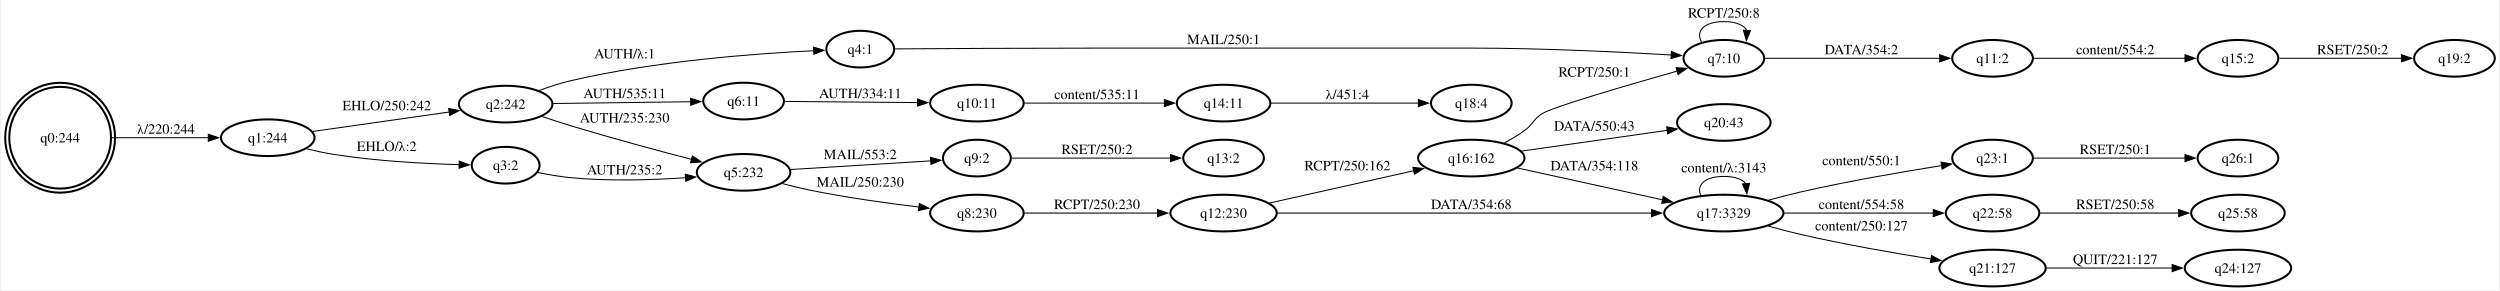
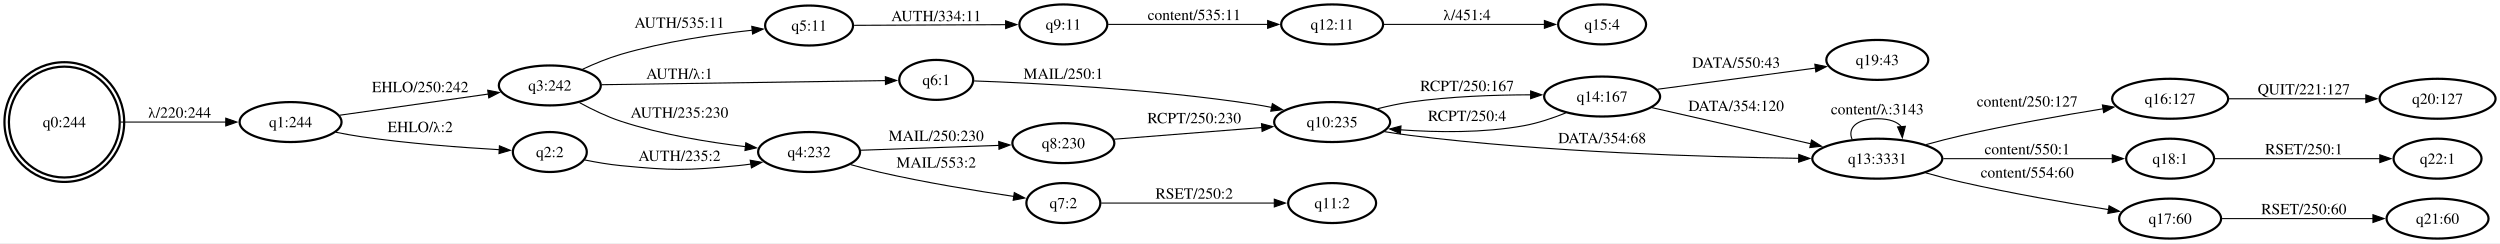
- <svg xmlns="http://www.w3.org/2000/svg" width="2453pt" height="285pt" viewBox="0.00 0.00 2452.93 285.25">
-   <g id="graph0" class="graph" transform="scale(1 1) rotate(0) translate(4 281.25)">
-     <polygon fill="white" stroke="none" points="-4,4 -4,-281.25 2448.93,-281.25 2448.93,4 -4,4" />
+ <svg xmlns="http://www.w3.org/2000/svg" width="2253pt" height="219pt" viewBox="0.00 0.00 2252.96 219.00">
+   <g id="graph0" class="graph" transform="scale(1 1) rotate(0) translate(4 215)">
+     <polygon fill="white" stroke="none" points="-4,4 -4,-215 2248.96,-215 2248.96,4 -4,4" />
    <g id="node1" class="node">
-       <ellipse fill="none" stroke="black" stroke-width="2" cx="725.13" cy="-112" rx="45.95" ry="18" />
-       <text text-anchor="middle" x="725.13" y="-107.33" font-family="Times,serif" font-size="14.00">q5:232</text>
+       <ellipse fill="none" stroke="black" stroke-width="2" cx="257.84" cy="-105" rx="45.95" ry="18" />
+       <text text-anchor="middle" x="257.84" y="-100.33" font-family="Times,serif" font-size="14.00">q1:244</text>
    </g>
    <g id="node2" class="node">
-       <ellipse fill="none" stroke="black" stroke-width="2" cx="954.27" cy="-126" rx="33.32" ry="18" />
-       <text text-anchor="middle" x="954.27" y="-121.33" font-family="Times,serif" font-size="14.00">q9:2</text>
+       <ellipse fill="none" stroke="black" stroke-width="2" cx="491.48" cy="-78" rx="33.32" ry="18" />
+       <text text-anchor="middle" x="491.48" y="-73.33" font-family="Times,serif" font-size="14.00">q2:2</text>
    </g>
    <g id="edge1" class="edge">
-       <path fill="none" stroke="black" d="M771.55,-114.8C811.53,-117.26 869.38,-120.83 909.01,-123.27" />
-       <polygon fill="black" stroke="black" points="908.72,-126.76 918.92,-123.89 909.16,-119.77 908.72,-126.76" />
-       <text text-anchor="middle" x="839.7" y="-124.95" font-family="Times,serif" font-size="14.00">MAIL/553:2</text>
+       <path fill="none" stroke="black" d="M298.66,-95.83C306.31,-94.29 314.27,-92.84 321.79,-91.75 363.67,-85.66 411.82,-82.07 445.93,-80.1" />
+       <polygon fill="black" stroke="black" points="446.07,-83.59 455.86,-79.55 445.68,-76.6 446.07,-83.59" />
+       <text text-anchor="middle" x="374.66" y="-95.95" font-family="Times,serif" font-size="14.00">EHLO/λ:2</text>
    </g>
    <g id="node3" class="node">
-       <ellipse fill="none" stroke="black" stroke-width="2" cx="954.27" cy="-72" rx="45.95" ry="18" />
-       <text text-anchor="middle" x="954.27" y="-67.33" font-family="Times,serif" font-size="14.00">q8:230</text>
+       <ellipse fill="none" stroke="black" stroke-width="2" cx="491.48" cy="-138" rx="45.95" ry="18" />
+       <text text-anchor="middle" x="491.48" y="-133.32" font-family="Times,serif" font-size="14.00">q3:242</text>
    </g>
    <g id="edge2" class="edge">
-       <path fill="none" stroke="black" d="M763.21,-100.98C771.67,-98.71 780.64,-96.48 789.08,-94.75 824.85,-87.4 865.51,-81.75 897.42,-77.92" />
-       <polygon fill="black" stroke="black" points="897.72,-81.4 907.25,-76.76 896.91,-74.45 897.72,-81.4" />
-       <text text-anchor="middle" x="839.7" y="-97.95" font-family="Times,serif" font-size="14.00">MAIL/250:230</text>
+       <path fill="none" stroke="black" d="M302.14,-111.17C340,-116.56 395.17,-124.42 436.02,-130.24" />
+       <polygon fill="black" stroke="black" points="435.51,-133.7 445.9,-131.65 436.49,-126.77 435.51,-133.7" />
+       <text text-anchor="middle" x="374.66" y="-131.94" font-family="Times,serif" font-size="14.00">EHLO/250:242</text>
    </g>
    <g id="node4" class="node">
-       <ellipse fill="none" stroke="black" stroke-width="2" cx="1196.5" cy="-126" rx="39.63" ry="18" />
-       <text text-anchor="middle" x="1196.5" y="-121.33" font-family="Times,serif" font-size="14.00">q13:2</text>
+       <ellipse fill="none" stroke="black" stroke-width="2" cx="725.13" cy="-78" rx="45.95" ry="18" />
+       <text text-anchor="middle" x="725.13" y="-73.33" font-family="Times,serif" font-size="14.00">q4:232</text>
    </g>
    <g id="edge3" class="edge">
-       <path fill="none" stroke="black" d="M988.42,-126C1028.8,-126 1097.3,-126 1144.4,-126" />
-       <polygon fill="black" stroke="black" points="1144.39,-129.5 1154.39,-126 1144.39,-122.5 1144.39,-129.5" />
-       <text text-anchor="middle" x="1072.2" y="-129.94" font-family="Times,serif" font-size="14.00">RSET/250:2</text>
+       <path fill="none" stroke="black" d="M523.05,-70.83C533.28,-68.75 544.79,-66.78 555.43,-65.75 602.21,-61.24 614.4,-61.24 661.18,-65.75 665.01,-66.12 668.95,-66.61 672.91,-67.19" />
+       <polygon fill="black" stroke="black" points="672.07,-70.6 682.51,-68.75 673.2,-63.69 672.07,-70.6" />
+       <text text-anchor="middle" x="608.31" y="-69.95" font-family="Times,serif" font-size="14.00">AUTH/235:2</text>
+     </g>
+     <g id="edge4" class="edge">
+       <path fill="none" stroke="black" d="M518.34,-122.45C529.42,-116.41 542.72,-109.94 555.43,-105.75 591.87,-93.75 634.52,-86.79 667.82,-82.84" />
+       <polygon fill="black" stroke="black" points="668.13,-86.33 677.68,-81.74 667.35,-79.37 668.13,-86.33" />
+       <text text-anchor="middle" x="608.31" y="-108.95" font-family="Times,serif" font-size="14.00">AUTH/235:230</text>
    </g>
    <g id="node5" class="node">
-       <ellipse fill="none" stroke="black" stroke-width="2" cx="1196.5" cy="-72" rx="52.26" ry="18" />
-       <text text-anchor="middle" x="1196.5" y="-67.33" font-family="Times,serif" font-size="14.00">q12:230</text>
-     </g>
-     <g id="edge4" class="edge">
-       <path fill="none" stroke="black" d="M1001.02,-72C1038.1,-72 1090.8,-72 1131.9,-72" />
-       <polygon fill="black" stroke="black" points="1131.69,-75.5 1141.69,-72 1131.69,-68.5 1131.69,-75.5" />
-       <text text-anchor="middle" x="1072.2" y="-75.95" font-family="Times,serif" font-size="14.00">RCPT/250:230</text>
+       <ellipse fill="none" stroke="black" stroke-width="2" cx="839.7" cy="-143" rx="33.32" ry="18" />
+       <text text-anchor="middle" x="839.7" y="-138.32" font-family="Times,serif" font-size="14.00">q6:1</text>
+     </g>
+     <g id="edge5" class="edge">
+       <path fill="none" stroke="black" d="M538.1,-138.66C604.79,-139.62 728.13,-141.4 794.18,-142.36" />
+       <polygon fill="black" stroke="black" points="793.88,-145.86 803.93,-142.5 793.98,-138.86 793.88,-145.86" />
+       <text text-anchor="middle" x="608.31" y="-143.94" font-family="Times,serif" font-size="14.00">AUTH/λ:1</text>
    </g>
    <g id="node6" class="node">
-       <ellipse fill="none" stroke="black" stroke-width="2" cx="1439.8" cy="-126" rx="52.26" ry="18" />
-       <text text-anchor="middle" x="1439.8" y="-121.33" font-family="Times,serif" font-size="14.00">q16:162</text>
-     </g>
-     <g id="edge5" class="edge">
-       <path fill="none" stroke="black" d="M1241.7,-81.9C1281.6,-90.82 1340.3,-103.96 1383.3,-113.58" />
-       <polygon fill="black" stroke="black" points="1382.4,-116.96 1392.92,-115.74 1383.93,-110.13 1382.4,-116.96" />
-       <text text-anchor="middle" x="1318.1" y="-113.95" font-family="Times,serif" font-size="14.00">RCPT/250:162</text>
+       <ellipse fill="none" stroke="black" stroke-width="2" cx="725.13" cy="-192" rx="39.63" ry="18" />
+       <text text-anchor="middle" x="725.13" y="-187.32" font-family="Times,serif" font-size="14.00">q5:11</text>
+     </g>
+     <g id="edge6" class="edge">
+       <path fill="none" stroke="black" d="M521.02,-152.62C531.6,-157.52 543.84,-162.6 555.43,-166 594.51,-177.48 640.26,-184.13 674.25,-187.82" />
+       <polygon fill="black" stroke="black" points="673.49,-191.26 683.79,-188.81 674.21,-184.3 673.49,-191.26" />
+       <text text-anchor="middle" x="608.31" y="-189.94" font-family="Times,serif" font-size="14.00">AUTH/535:11</text>
    </g>
    <g id="node7" class="node">
+       <ellipse fill="none" stroke="black" stroke-width="2" cx="954.27" cy="-86" rx="45.95" ry="18" />
+       <text text-anchor="middle" x="954.27" y="-81.33" font-family="Times,serif" font-size="14.00">q8:230</text>
+     </g>
+     <g id="edge7" class="edge">
+       <path fill="none" stroke="black" d="M771.82,-79.61C807.78,-80.88 858.09,-82.65 896.61,-84" />
+       <polygon fill="black" stroke="black" points="896.02,-87.49 906.14,-84.34 896.27,-80.49 896.02,-87.49" />
+       <text text-anchor="middle" x="839.7" y="-87.95" font-family="Times,serif" font-size="14.00">MAIL/250:230</text>
+     </g>
+     <g id="node8" class="node">
+       <ellipse fill="none" stroke="black" stroke-width="2" cx="954.27" cy="-32" rx="33.32" ry="18" />
+       <text text-anchor="middle" x="954.27" y="-27.32" font-family="Times,serif" font-size="14.00">q7:2</text>
+     </g>
+     <g id="edge8" class="edge">
+       <path fill="none" stroke="black" d="M762.56,-66.67C771.2,-64.19 780.42,-61.73 789.08,-59.75 829.66,-50.47 876.55,-42.85 909.8,-37.96" />
+       <polygon fill="black" stroke="black" points="910.07,-41.45 919.47,-36.56 909.07,-34.52 910.07,-41.45" />
+       <text text-anchor="middle" x="839.7" y="-63.95" font-family="Times,serif" font-size="14.00">MAIL/553:2</text>
+     </g>
+     <g id="node9" class="node">
+       <ellipse fill="none" stroke="black" stroke-width="2" cx="1196.5" cy="-105" rx="52.26" ry="18" />
+       <text text-anchor="middle" x="1196.5" y="-100.33" font-family="Times,serif" font-size="14.00">q10:235</text>
+     </g>
+     <g id="edge9" class="edge">
+       <path fill="none" stroke="black" d="M873.86,-142.06C927.27,-140.18 1035.6,-134.89 1126.2,-121 1131.4,-120.2 1136.8,-119.22 1142.2,-118.15" />
+       <polygon fill="black" stroke="black" points="1142.66,-121.63 1151.72,-116.14 1141.21,-114.78 1142.66,-121.63" />
+       <text text-anchor="middle" x="954.27" y="-143.94" font-family="Times,serif" font-size="14.00">MAIL/250:1</text>
+     </g>
+     <g id="node10" class="node">
+       <ellipse fill="none" stroke="black" stroke-width="2" cx="954.27" cy="-193" rx="39.63" ry="18" />
+       <text text-anchor="middle" x="954.27" y="-188.32" font-family="Times,serif" font-size="14.00">q9:11</text>
+     </g>
+     <g id="edge10" class="edge">
+       <path fill="none" stroke="black" d="M765.69,-192.17C803.6,-192.34 861,-192.59 902.32,-192.78" />
+       <polygon fill="black" stroke="black" points="902.25,-196.28 912.27,-192.82 902.28,-189.28 902.25,-196.28" />
+       <text text-anchor="middle" x="839.7" y="-195.94" font-family="Times,serif" font-size="14.00">AUTH/334:11</text>
+     </g>
+     <g id="edge11" class="edge">
+       <path fill="none" stroke="black" d="M1000.17,-89.55C1037.7,-92.52 1091.5,-96.78 1133.2,-100.07" />
+       <polygon fill="black" stroke="black" points="1132.85,-103.55 1143.09,-100.85 1133.4,-96.57 1132.85,-103.55" />
+       <text text-anchor="middle" x="1072.2" y="-103.95" font-family="Times,serif" font-size="14.00">RCPT/250:230</text>
+     </g>
+     <g id="node11" class="node">
+       <ellipse fill="none" stroke="black" stroke-width="2" cx="1196.5" cy="-32" rx="39.63" ry="18" />
+       <text text-anchor="middle" x="1196.5" y="-27.32" font-family="Times,serif" font-size="14.00">q11:2</text>
+     </g>
+     <g id="edge12" class="edge">
+       <path fill="none" stroke="black" d="M988.42,-32C1028.8,-32 1097.3,-32 1144.4,-32" />
+       <polygon fill="black" stroke="black" points="1144.39,-35.5 1154.39,-32 1144.39,-28.5 1144.39,-35.5" />
+       <text text-anchor="middle" x="1072.2" y="-35.95" font-family="Times,serif" font-size="14.00">RSET/250:2</text>
+     </g>
+     <g id="node12" class="node">
+       <ellipse fill="none" stroke="black" stroke-width="2" cx="1439.8" cy="-128" rx="52.26" ry="18" />
+       <text text-anchor="middle" x="1439.8" y="-123.33" font-family="Times,serif" font-size="14.00">q14:167</text>
+     </g>
+     <g id="edge13" class="edge">
+       <path fill="none" stroke="black" d="M1237.5,-117.02C1247,-119.43 1257.1,-121.63 1266.7,-123 1302.6,-128.11 1343.1,-129.5 1375.7,-129.55" />
+       <polygon fill="black" stroke="black" points="1375.4,-133.05 1385.39,-129.52 1375.38,-126.05 1375.4,-133.05" />
+       <text text-anchor="middle" x="1318.1" y="-132.94" font-family="Times,serif" font-size="14.00">RCPT/250:167</text>
+     </g>
+     <g id="node13" class="node">
      <ellipse fill="none" stroke="black" stroke-width="2" cx="1687.8" cy="-72" rx="58.57" ry="18" />
-       <text text-anchor="middle" x="1687.8" y="-67.33" font-family="Times,serif" font-size="14.00">q17:3329</text>
-     </g>
-     <g id="edge6" class="edge">
-       <path fill="none" stroke="black" d="M1249.4,-72C1337.8,-72 1517.5,-72 1616.9,-72" />
-       <polygon fill="black" stroke="black" points="1616.79,-75.5 1626.79,-72 1616.79,-68.5 1616.79,-75.5" />
-       <text text-anchor="middle" x="1439.8" y="-75.95" font-family="Times,serif" font-size="14.00">DATA/354:68</text>
+       <text text-anchor="middle" x="1687.8" y="-67.33" font-family="Times,serif" font-size="14.00">q13:3331</text>
+     </g>
+     <g id="edge14" class="edge">
+       <path fill="none" stroke="black" d="M1243.6,-96.38C1251.3,-95.12 1259.2,-93.94 1266.7,-93 1389.4,-77.71 1533.5,-73.46 1617.1,-72.33" />
+       <polygon fill="black" stroke="black" points="1617.03,-75.83 1626.99,-72.21 1616.94,-68.83 1617.03,-75.83" />
+       <text text-anchor="middle" x="1439.8" y="-85.95" font-family="Times,serif" font-size="14.00">DATA/354:68</text>
+     </g>
+     <g id="node21" class="node">
+       <ellipse fill="none" stroke="black" stroke-width="2" cx="1196.5" cy="-193" rx="45.95" ry="18" />
+       <text text-anchor="middle" x="1196.5" y="-188.32" font-family="Times,serif" font-size="14.00">q12:11</text>
+     </g>
+     <g id="edge25" class="edge">
+       <path fill="none" stroke="black" d="M994.67,-193C1033.8,-193 1094.1,-193 1138.4,-193" />
+       <polygon fill="black" stroke="black" points="1138.39,-196.5 1148.39,-193 1138.39,-189.5 1138.39,-196.5" />
+       <text text-anchor="middle" x="1072.2" y="-196.94" font-family="Times,serif" font-size="14.00">content/535:11</text>
+     </g>
+     <g id="edge15" class="edge">
+       <path fill="none" stroke="black" d="M1407,-113.22C1395.5,-108.58 1382.1,-104.07 1369.5,-101.75 1333,-95.06 1291.3,-95.64 1258.2,-98" />
+       <polygon fill="black" stroke="black" points="1258,-94.5 1248.31,-98.78 1258.55,-101.48 1258,-94.5" />
+       <text text-anchor="middle" x="1318.1" y="-105.95" font-family="Times,serif" font-size="14.00">RCPT/250:4</text>
+     </g>
+     <g id="edge16" class="edge">
+       <path fill="none" stroke="black" d="M1484.7,-117.99C1524.7,-108.9 1583.9,-95.43 1627.9,-85.41" />
+       <polygon fill="black" stroke="black" points="1628.55,-88.85 1637.52,-83.22 1627,-82.03 1628.55,-88.85" />
+       <text text-anchor="middle" x="1560.6" y="-114.95" font-family="Times,serif" font-size="14.00">DATA/354:120</text>
+     </g>
+     <g id="node14" class="node">
+       <ellipse fill="none" stroke="black" stroke-width="2" cx="1687.8" cy="-161" rx="45.95" ry="18" />
+       <text text-anchor="middle" x="1687.8" y="-156.32" font-family="Times,serif" font-size="14.00">q19:43</text>
+     </g>
+     <g id="edge17" class="edge">
+       <path fill="none" stroke="black" d="M1489.7,-134.56C1530.7,-140.07 1589.4,-147.94 1632.1,-153.66" />
+       <polygon fill="black" stroke="black" points="1631.52,-157.11 1641.9,-154.97 1632.45,-150.18 1631.52,-157.11" />
+       <text text-anchor="middle" x="1560.6" y="-153.94" font-family="Times,serif" font-size="14.00">DATA/550:43</text>
    </g>
    <g id="edge18" class="edge">
-       <path fill="none" stroke="black" d="M1485.3,-116.22C1525.2,-107.47 1584,-94.58 1627.7,-84.97" />
-       <polygon fill="black" stroke="black" points="1628.3,-88.42 1637.32,-82.86 1626.8,-81.58 1628.3,-88.42" />
-       <text text-anchor="middle" x="1560.6" y="-113.95" font-family="Times,serif" font-size="14.00">DATA/354:118</text>
-     </g>
-     <g id="node8" class="node">
-       <ellipse fill="none" stroke="black" stroke-width="2" cx="1687.8" cy="-224" rx="39.63" ry="18" />
-       <text text-anchor="middle" x="1687.8" y="-219.32" font-family="Times,serif" font-size="14.00">q7:10</text>
-     </g>
-     <g id="edge17" class="edge">
-       <path fill="none" stroke="black" d="M1472.5,-140.97C1479.1,-144.59 1486,-148.67 1492,-153 1501,-159.4 1500.5,-164.47 1510,-170 1521.6,-176.75 1593.7,-197.78 1642.2,-211.51" />
-       <polygon fill="black" stroke="black" points="1640.97,-214.8 1651.54,-214.17 1642.88,-208.07 1640.97,-214.8" />
-       <text text-anchor="middle" x="1560.6" y="-205.94" font-family="Times,serif" font-size="14.00">RCPT/250:1</text>
-     </g>
-     <g id="node17" class="node">
-       <ellipse fill="none" stroke="black" stroke-width="2" cx="1687.8" cy="-161" rx="45.95" ry="18" />
-       <text text-anchor="middle" x="1687.8" y="-156.32" font-family="Times,serif" font-size="14.00">q20:43</text>
-     </g>
-     <g id="edge19" class="edge">
-       <path fill="none" stroke="black" d="M1489.1,-132.87C1530.2,-138.73 1589.3,-147.13 1632.2,-153.23" />
-       <polygon fill="black" stroke="black" points="1631.71,-156.7 1642.1,-154.64 1632.69,-149.76 1631.71,-156.7" />
-       <text text-anchor="middle" x="1560.6" y="-152.94" font-family="Times,serif" font-size="14.00">DATA/550:43</text>
-     </g>
-     <g id="edge20" class="edge">
      <path fill="none" stroke="black" d="M1665.1,-89.41C1660.9,-99.09 1668.5,-108 1687.8,-108 1699,-108 1706.3,-105.02 1709.6,-100.64" />
      <polygon fill="black" stroke="black" points="1713.07,-101.17 1710.38,-90.92 1706.09,-100.61 1713.07,-101.17" />
      <text text-anchor="middle" x="1687.8" y="-111.95" font-family="Times,serif" font-size="14.00">content/λ:3143</text>
    </g>
+     <g id="node15" class="node">
+       <ellipse fill="none" stroke="black" stroke-width="2" cx="1951.7" cy="-126" rx="52.26" ry="18" />
+       <text text-anchor="middle" x="1951.7" y="-121.33" font-family="Times,serif" font-size="14.00">q16:127</text>
+     </g>
+     <g id="edge19" class="edge">
+       <path fill="none" stroke="black" d="M1731.8,-84.71C1742.4,-87.63 1753.8,-90.59 1764.4,-93 1806.6,-102.58 1854.8,-111.05 1891.5,-117.01" />
+       <polygon fill="black" stroke="black" points="1890.68,-120.42 1901.1,-118.53 1891.78,-113.51 1890.68,-120.42" />
+       <text text-anchor="middle" x="1822.9" y="-118.95" font-family="Times,serif" font-size="14.00">content/250:127</text>
+     </g>
+     <g id="node16" class="node">
+       <ellipse fill="none" stroke="black" stroke-width="2" cx="1951.7" cy="-72" rx="39.63" ry="18" />
+       <text text-anchor="middle" x="1951.7" y="-67.33" font-family="Times,serif" font-size="14.00">q18:1</text>
+     </g>
+     <g id="edge20" class="edge">
+       <path fill="none" stroke="black" d="M1747.3,-72C1793,-72 1855.9,-72 1899.6,-72" />
+       <polygon fill="black" stroke="black" points="1899.59,-75.5 1909.59,-72 1899.59,-68.5 1899.59,-75.5" />
+       <text text-anchor="middle" x="1822.9" y="-75.95" font-family="Times,serif" font-size="14.00">content/550:1</text>
+     </g>
+     <g id="node17" class="node">
+       <ellipse fill="none" stroke="black" stroke-width="2" cx="1951.7" cy="-18" rx="45.95" ry="18" />
+       <text text-anchor="middle" x="1951.7" y="-13.32" font-family="Times,serif" font-size="14.00">q17:60</text>
+     </g>
+     <g id="edge21" class="edge">
+       <path fill="none" stroke="black" d="M1731.4,-59.23C1742.1,-56.23 1753.6,-53.2 1764.4,-50.75 1808.5,-40.7 1859.1,-31.98 1896.4,-26.07" />
+       <polygon fill="black" stroke="black" points="1896.67,-29.58 1906,-24.57 1895.58,-22.66 1896.67,-29.58" />
+       <text text-anchor="middle" x="1822.9" y="-54.95" font-family="Times,serif" font-size="14.00">content/554:60</text>
+     </g>
    <g id="node18" class="node">
-       <ellipse fill="none" stroke="black" stroke-width="2" cx="1951.7" cy="-72" rx="45.95" ry="18" />
-       <text text-anchor="middle" x="1951.7" y="-67.33" font-family="Times,serif" font-size="14.00">q22:58</text>
-     </g>
-     <g id="edge21" class="edge">
-       <path fill="none" stroke="black" d="M1747.3,-72C1790.9,-72 1850.2,-72 1893.5,-72" />
-       <polygon fill="black" stroke="black" points="1893.49,-75.5 1903.49,-72 1893.49,-68.5 1893.49,-75.5" />
-       <text text-anchor="middle" x="1822.9" y="-75.95" font-family="Times,serif" font-size="14.00">content/554:58</text>
+       <ellipse fill="none" stroke="black" stroke-width="2" cx="2192.7" cy="-126" rx="52.26" ry="18" />
+       <text text-anchor="middle" x="2192.7" y="-121.33" font-family="Times,serif" font-size="14.00">q20:127</text>
+     </g>
+     <g id="edge22" class="edge">
+       <path fill="none" stroke="black" d="M2004.8,-126C2041.2,-126 2090,-126 2128.5,-126" />
+       <polygon fill="black" stroke="black" points="2128.09,-129.5 2138.09,-126 2128.09,-122.5 2128.09,-129.5" />
+       <text text-anchor="middle" x="2072.2" y="-129.94" font-family="Times,serif" font-size="14.00">QUIT/221:127</text>
    </g>
    <g id="node19" class="node">
-       <ellipse fill="none" stroke="black" stroke-width="2" cx="1951.7" cy="-18" rx="52.26" ry="18" />
-       <text text-anchor="middle" x="1951.7" y="-13.32" font-family="Times,serif" font-size="14.00">q21:127</text>
-     </g>
-     <g id="edge22" class="edge">
-       <path fill="none" stroke="black" d="M1731.4,-59.23C1742.1,-56.23 1753.6,-53.2 1764.4,-50.75 1806.6,-41.13 1854.8,-32.73 1891.5,-26.85" />
-       <polygon fill="black" stroke="black" points="1891.77,-30.35 1901.1,-25.34 1890.68,-23.43 1891.77,-30.35" />
-       <text text-anchor="middle" x="1822.9" y="-54.95" font-family="Times,serif" font-size="14.00">content/250:127</text>
+       <ellipse fill="none" stroke="black" stroke-width="2" cx="2192.7" cy="-72" rx="39.63" ry="18" />
+       <text text-anchor="middle" x="2192.7" y="-67.33" font-family="Times,serif" font-size="14.00">q22:1</text>
+     </g>
+     <g id="edge23" class="edge">
+       <path fill="none" stroke="black" d="M1992.1,-72C2032.8,-72 2096.3,-72 2140.7,-72" />
+       <polygon fill="black" stroke="black" points="2140.69,-75.5 2150.69,-72 2140.69,-68.5 2140.69,-75.5" />
+       <text text-anchor="middle" x="2072.2" y="-75.95" font-family="Times,serif" font-size="14.00">RSET/250:1</text>
    </g>
    <g id="node20" class="node">
-       <ellipse fill="none" stroke="black" stroke-width="2" cx="1951.7" cy="-126" rx="39.63" ry="18" />
-       <text text-anchor="middle" x="1951.7" y="-121.33" font-family="Times,serif" font-size="14.00">q23:1</text>
-     </g>
-     <g id="edge23" class="edge">
-       <path fill="none" stroke="black" d="M1731.8,-84.71C1742.4,-87.63 1753.8,-90.59 1764.4,-93 1810.7,-103.51 1864.1,-112.67 1901.8,-118.66" />
-       <polygon fill="black" stroke="black" points="1901.08,-122.09 1911.5,-120.18 1902.16,-115.17 1901.08,-122.09" />
-       <text text-anchor="middle" x="1822.9" y="-118.95" font-family="Times,serif" font-size="14.00">content/550:1</text>
-     </g>
-     <g id="edge7" class="edge">
-       <path fill="none" stroke="black" d="M1665.9,-239.92C1660.1,-250.15 1667.5,-260 1687.8,-260 1700.2,-260 1707.8,-256.34 1710.5,-251.17" />
-       <polygon fill="black" stroke="black" points="1714.01,-251.19 1709.89,-241.43 1707.02,-251.63 1714.01,-251.19" />
-       <text text-anchor="middle" x="1687.8" y="-263.94" font-family="Times,serif" font-size="14.00">RCPT/250:8</text>
-     </g>
-     <g id="node9" class="node">
-       <ellipse fill="none" stroke="black" stroke-width="2" cx="1951.7" cy="-224" rx="39.63" ry="18" />
-       <text text-anchor="middle" x="1951.7" y="-219.32" font-family="Times,serif" font-size="14.00">q11:2</text>
-     </g>
-     <g id="edge8" class="edge">
-       <path fill="none" stroke="black" d="M1728.3,-224C1774.2,-224 1849.9,-224 1900.1,-224" />
-       <polygon fill="black" stroke="black" points="1899.79,-227.5 1909.79,-224 1899.79,-220.5 1899.79,-227.5" />
-       <text text-anchor="middle" x="1822.9" y="-227.94" font-family="Times,serif" font-size="14.00">DATA/354:2</text>
-     </g>
-     <g id="node10" class="node">
-       <ellipse fill="none" stroke="black" stroke-width="2" cx="2192.7" cy="-224" rx="39.63" ry="18" />
-       <text text-anchor="middle" x="2192.7" y="-219.32" font-family="Times,serif" font-size="14.00">q15:2</text>
-     </g>
-     <g id="edge9" class="edge">
-       <path fill="none" stroke="black" d="M1992.1,-224C2032.8,-224 2096.3,-224 2140.7,-224" />
-       <polygon fill="black" stroke="black" points="2140.69,-227.5 2150.69,-224 2140.69,-220.5 2140.69,-227.5" />
-       <text text-anchor="middle" x="2072.2" y="-227.94" font-family="Times,serif" font-size="14.00">content/554:2</text>
-     </g>
-     <g id="node11" class="node">
-       <ellipse fill="none" stroke="black" stroke-width="2" cx="2405.3" cy="-224" rx="39.63" ry="18" />
-       <text text-anchor="middle" x="2405.3" y="-219.32" font-family="Times,serif" font-size="14.00">q19:2</text>
-     </g>
-     <g id="edge10" class="edge">
-       <path fill="none" stroke="black" d="M2233.3,-224C2267.4,-224 2316.9,-224 2353.9,-224" />
-       <polygon fill="black" stroke="black" points="2353.39,-227.5 2363.39,-224 2353.39,-220.5 2353.39,-227.5" />
-       <text text-anchor="middle" x="2305.3" y="-227.94" font-family="Times,serif" font-size="14.00">RSET/250:2</text>
-     </g>
-     <g id="node12" class="node">
-       <ellipse fill="none" stroke="black" stroke-width="2" cx="491.48" cy="-179" rx="45.95" ry="18" />
-       <text text-anchor="middle" x="491.48" y="-174.32" font-family="Times,serif" font-size="14.00">q2:242</text>
-     </g>
-     <g id="edge11" class="edge">
-       <path fill="none" stroke="black" d="M527.32,-166.82C536.44,-163.75 546.27,-160.54 555.43,-157.75 595.08,-145.69 640.43,-133.48 674.12,-124.71" />
-       <polygon fill="black" stroke="black" points="674.8,-128.15 683.6,-122.25 673.05,-121.37 674.8,-128.15" />
-       <text text-anchor="middle" x="608.31" y="-160.94" font-family="Times,serif" font-size="14.00">AUTH/235:230</text>
-     </g>
-     <g id="node13" class="node">
-       <ellipse fill="none" stroke="black" stroke-width="2" cx="725.13" cy="-182" rx="39.63" ry="18" />
-       <text text-anchor="middle" x="725.13" y="-177.32" font-family="Times,serif" font-size="14.00">q6:11</text>
-     </g>
-     <g id="edge12" class="edge">
-       <path fill="none" stroke="black" d="M538.25,-179.59C577.13,-180.1 632.89,-180.82 673.18,-181.34" />
-       <polygon fill="black" stroke="black" points="673.07,-184.84 683.12,-181.47 673.16,-177.84 673.07,-184.84" />
-       <text text-anchor="middle" x="608.31" y="-184.94" font-family="Times,serif" font-size="14.00">AUTH/535:11</text>
-     </g>
-     <g id="node14" class="node">
-       <ellipse fill="none" stroke="black" stroke-width="2" cx="839.7" cy="-233" rx="33.32" ry="18" />
-       <text text-anchor="middle" x="839.7" y="-228.32" font-family="Times,serif" font-size="14.00">q4:1</text>
-     </g>
-     <g id="edge13" class="edge">
-       <path fill="none" stroke="black" d="M524.38,-192.34C534.19,-195.99 545.12,-199.59 555.43,-202 638.41,-221.4 737.97,-228.73 794.23,-231.45" />
-       <polygon fill="black" stroke="black" points="793.89,-234.94 804.04,-231.89 794.21,-227.95 793.89,-234.94" />
-       <text text-anchor="middle" x="608.31" y="-223.94" font-family="Times,serif" font-size="14.00">AUTH/λ:1</text>
-     </g>
-     <g id="node15" class="node">
-       <ellipse fill="none" stroke="black" stroke-width="2" cx="954.27" cy="-180" rx="45.95" ry="18" />
-       <text text-anchor="middle" x="954.27" y="-175.32" font-family="Times,serif" font-size="14.00">q10:11</text>
-     </g>
-     <g id="edge14" class="edge">
-       <path fill="none" stroke="black" d="M765.69,-181.65C801.75,-181.33 855.43,-180.86 896.14,-180.5" />
-       <polygon fill="black" stroke="black" points="896.04,-184 906.01,-180.41 895.98,-177 896.04,-184" />
-       <text text-anchor="middle" x="839.7" y="-184.94" font-family="Times,serif" font-size="14.00">AUTH/334:11</text>
-     </g>
-     <g id="edge15" class="edge">
-       <path fill="none" stroke="black" d="M873.91,-233.23C918.71,-233.53 1000.98,-234 1071.2,-234 1071.2,-234 1071.2,-234 1440.8,-234 1508.4,-234 1586.5,-230.18 1636.2,-227.26" />
-       <polygon fill="black" stroke="black" points="1636.31,-230.76 1646.09,-226.67 1635.9,-223.77 1636.31,-230.76" />
-       <text text-anchor="middle" x="1196.5" y="-237.94" font-family="Times,serif" font-size="14.00">MAIL/250:1</text>
-     </g>
-     <g id="node16" class="node">
-       <ellipse fill="none" stroke="black" stroke-width="2" cx="1196.5" cy="-180" rx="45.95" ry="18" />
-       <text text-anchor="middle" x="1196.5" y="-175.32" font-family="Times,serif" font-size="14.00">q14:11</text>
-     </g>
-     <g id="edge16" class="edge">
-       <path fill="none" stroke="black" d="M1001.02,-180C1040.1,-180 1096.5,-180 1138.5,-180" />
-       <polygon fill="black" stroke="black" points="1138.39,-183.5 1148.39,-180 1138.39,-176.5 1138.39,-183.5" />
-       <text text-anchor="middle" x="1072.2" y="-183.94" font-family="Times,serif" font-size="14.00">content/535:11</text>
-     </g>
-     <g id="node25" class="node">
-       <ellipse fill="none" stroke="black" stroke-width="2" cx="1439.8" cy="-180" rx="39.63" ry="18" />
-       <text text-anchor="middle" x="1439.8" y="-175.32" font-family="Times,serif" font-size="14.00">q18:4</text>
-     </g>
-     <g id="edge28" class="edge">
-       <path fill="none" stroke="black" d="M1243.1,-180C1284.4,-180 1345.2,-180 1388,-180" />
-       <polygon fill="black" stroke="black" points="1387.79,-183.5 1397.79,-180 1387.79,-176.5 1387.79,-183.5" />
-       <text text-anchor="middle" x="1318.1" y="-183.94" font-family="Times,serif" font-size="14.00">λ/451:4</text>
-     </g>
-     <g id="node21" class="node">
-       <ellipse fill="none" stroke="black" stroke-width="2" cx="2192.7" cy="-72" rx="45.95" ry="18" />
-       <text text-anchor="middle" x="2192.7" y="-67.33" font-family="Times,serif" font-size="14.00">q25:58</text>
+       <ellipse fill="none" stroke="black" stroke-width="2" cx="2192.7" cy="-18" rx="45.95" ry="18" />
+       <text text-anchor="middle" x="2192.7" y="-13.32" font-family="Times,serif" font-size="14.00">q21:60</text>
    </g>
    <g id="edge24" class="edge">
-       <path fill="none" stroke="black" d="M1998.5,-72C2037.3,-72 2093,-72 2134.7,-72" />
-       <polygon fill="black" stroke="black" points="2134.49,-75.5 2144.49,-72 2134.49,-68.5 2134.49,-75.5" />
-       <text text-anchor="middle" x="2072.2" y="-75.95" font-family="Times,serif" font-size="14.00">RSET/250:58</text>
+       <path fill="none" stroke="black" d="M1998.5,-18C2037.3,-18 2093,-18 2134.7,-18" />
+       <polygon fill="black" stroke="black" points="2134.49,-21.5 2144.49,-18 2134.49,-14.5 2134.49,-21.5" />
+       <text text-anchor="middle" x="2072.2" y="-21.95" font-family="Times,serif" font-size="14.00">RSET/250:60</text>
    </g>
    <g id="node22" class="node">
-       <ellipse fill="none" stroke="black" stroke-width="2" cx="2192.7" cy="-18" rx="52.26" ry="18" />
-       <text text-anchor="middle" x="2192.7" y="-13.32" font-family="Times,serif" font-size="14.00">q24:127</text>
-     </g>
-     <g id="edge25" class="edge">
-       <path fill="none" stroke="black" d="M2004.8,-18C2041.2,-18 2090,-18 2128.5,-18" />
-       <polygon fill="black" stroke="black" points="2128.09,-21.5 2138.09,-18 2128.09,-14.5 2128.09,-21.5" />
-       <text text-anchor="middle" x="2072.2" y="-21.95" font-family="Times,serif" font-size="14.00">QUIT/221:127</text>
+       <ellipse fill="none" stroke="black" stroke-width="2" cx="1439.8" cy="-193" rx="39.63" ry="18" />
+       <text text-anchor="middle" x="1439.8" y="-188.32" font-family="Times,serif" font-size="14.00">q15:4</text>
+     </g>
+     <g id="edge26" class="edge">
+       <path fill="none" stroke="black" d="M1243.1,-193C1284.4,-193 1345.2,-193 1388,-193" />
+       <polygon fill="black" stroke="black" points="1387.79,-196.5 1397.79,-193 1387.79,-189.5 1387.79,-196.5" />
+       <text text-anchor="middle" x="1318.1" y="-196.94" font-family="Times,serif" font-size="14.00">λ/451:4</text>
    </g>
    <g id="node23" class="node">
-       <ellipse fill="none" stroke="black" stroke-width="2" cx="2192.7" cy="-126" rx="39.63" ry="18" />
-       <text text-anchor="middle" x="2192.7" y="-121.33" font-family="Times,serif" font-size="14.00">q26:1</text>
-     </g>
-     <g id="edge26" class="edge">
-       <path fill="none" stroke="black" d="M1992.1,-126C2032.8,-126 2096.3,-126 2140.7,-126" />
-       <polygon fill="black" stroke="black" points="2140.69,-129.5 2150.69,-126 2140.69,-122.5 2140.69,-129.5" />
-       <text text-anchor="middle" x="2072.2" y="-129.94" font-family="Times,serif" font-size="14.00">RSET/250:1</text>
-     </g>
-     <g id="node24" class="node">
-       <ellipse fill="none" stroke="black" stroke-width="2" cx="491.48" cy="-119" rx="33.32" ry="18" />
-       <text text-anchor="middle" x="491.48" y="-114.33" font-family="Times,serif" font-size="14.00">q3:2</text>
+       <ellipse fill="none" stroke="black" stroke-width="2" cx="53.95" cy="-105" rx="49.95" ry="49.95" />
+       <ellipse fill="none" stroke="black" stroke-width="2" cx="53.95" cy="-105" rx="53.95" ry="53.95" />
+       <text text-anchor="middle" x="53.95" y="-100.33" font-family="Times,serif" font-size="14.00">q0:244</text>
    </g>
    <g id="edge27" class="edge">
-       <path fill="none" stroke="black" d="M523.05,-111.83C533.28,-109.75 544.79,-107.78 555.43,-106.75 593,-103.13 635.47,-104.48 668.4,-106.72" />
-       <polygon fill="black" stroke="black" points="667.89,-110.19 678.12,-107.43 668.4,-103.21 667.89,-110.19" />
-       <text text-anchor="middle" x="608.31" y="-109.95" font-family="Times,serif" font-size="14.00">AUTH/235:2</text>
-     </g>
-     <g id="node26" class="node">
-       <ellipse fill="none" stroke="black" stroke-width="2" cx="53.95" cy="-146" rx="49.95" ry="49.95" />
-       <ellipse fill="none" stroke="black" stroke-width="2" cx="53.95" cy="-146" rx="53.95" ry="53.95" />
-       <text text-anchor="middle" x="53.95" y="-141.32" font-family="Times,serif" font-size="14.00">q0:244</text>
-     </g>
-     <g id="node27" class="node">
-       <ellipse fill="none" stroke="black" stroke-width="2" cx="257.84" cy="-146" rx="45.95" ry="18" />
-       <text text-anchor="middle" x="257.84" y="-141.32" font-family="Times,serif" font-size="14.00">q1:244</text>
-     </g>
-     <g id="edge29" class="edge">
-       <path fill="none" stroke="black" d="M104.85,-146C133.64,-146 169.94,-146 199.84,-146" />
-       <polygon fill="black" stroke="black" points="199.45,-149.5 209.45,-146 199.45,-142.5 199.45,-149.5" />
-       <text text-anchor="middle" x="157.89" y="-149.94" font-family="Times,serif" font-size="14.00">λ/220:244</text>
-     </g>
-     <g id="edge30" class="edge">
-       <path fill="none" stroke="black" d="M302.14,-152.17C340,-157.56 395.17,-165.42 436.02,-171.24" />
-       <polygon fill="black" stroke="black" points="435.51,-174.7 445.9,-172.65 436.49,-167.77 435.51,-174.7" />
-       <text text-anchor="middle" x="374.66" y="-172.94" font-family="Times,serif" font-size="14.00">EHLO/250:242</text>
-     </g>
-     <g id="edge31" class="edge">
-       <path fill="none" stroke="black" d="M296.21,-135.12C304.56,-133.03 313.43,-131.08 321.79,-129.75 363.53,-123.09 411.69,-120.52 445.85,-119.55" />
-       <polygon fill="black" stroke="black" points="445.88,-123.05 455.8,-119.31 445.71,-116.05 445.88,-123.05" />
-       <text text-anchor="middle" x="374.66" y="-132.94" font-family="Times,serif" font-size="14.00">EHLO/λ:2</text>
+       <path fill="none" stroke="black" d="M104.85,-105C133.64,-105 169.94,-105 199.84,-105" />
+       <polygon fill="black" stroke="black" points="199.45,-108.5 209.45,-105 199.45,-101.5 199.45,-108.5" />
+       <text text-anchor="middle" x="157.89" y="-108.95" font-family="Times,serif" font-size="14.00">λ/220:244</text>
    </g>
  </g>
</svg>
